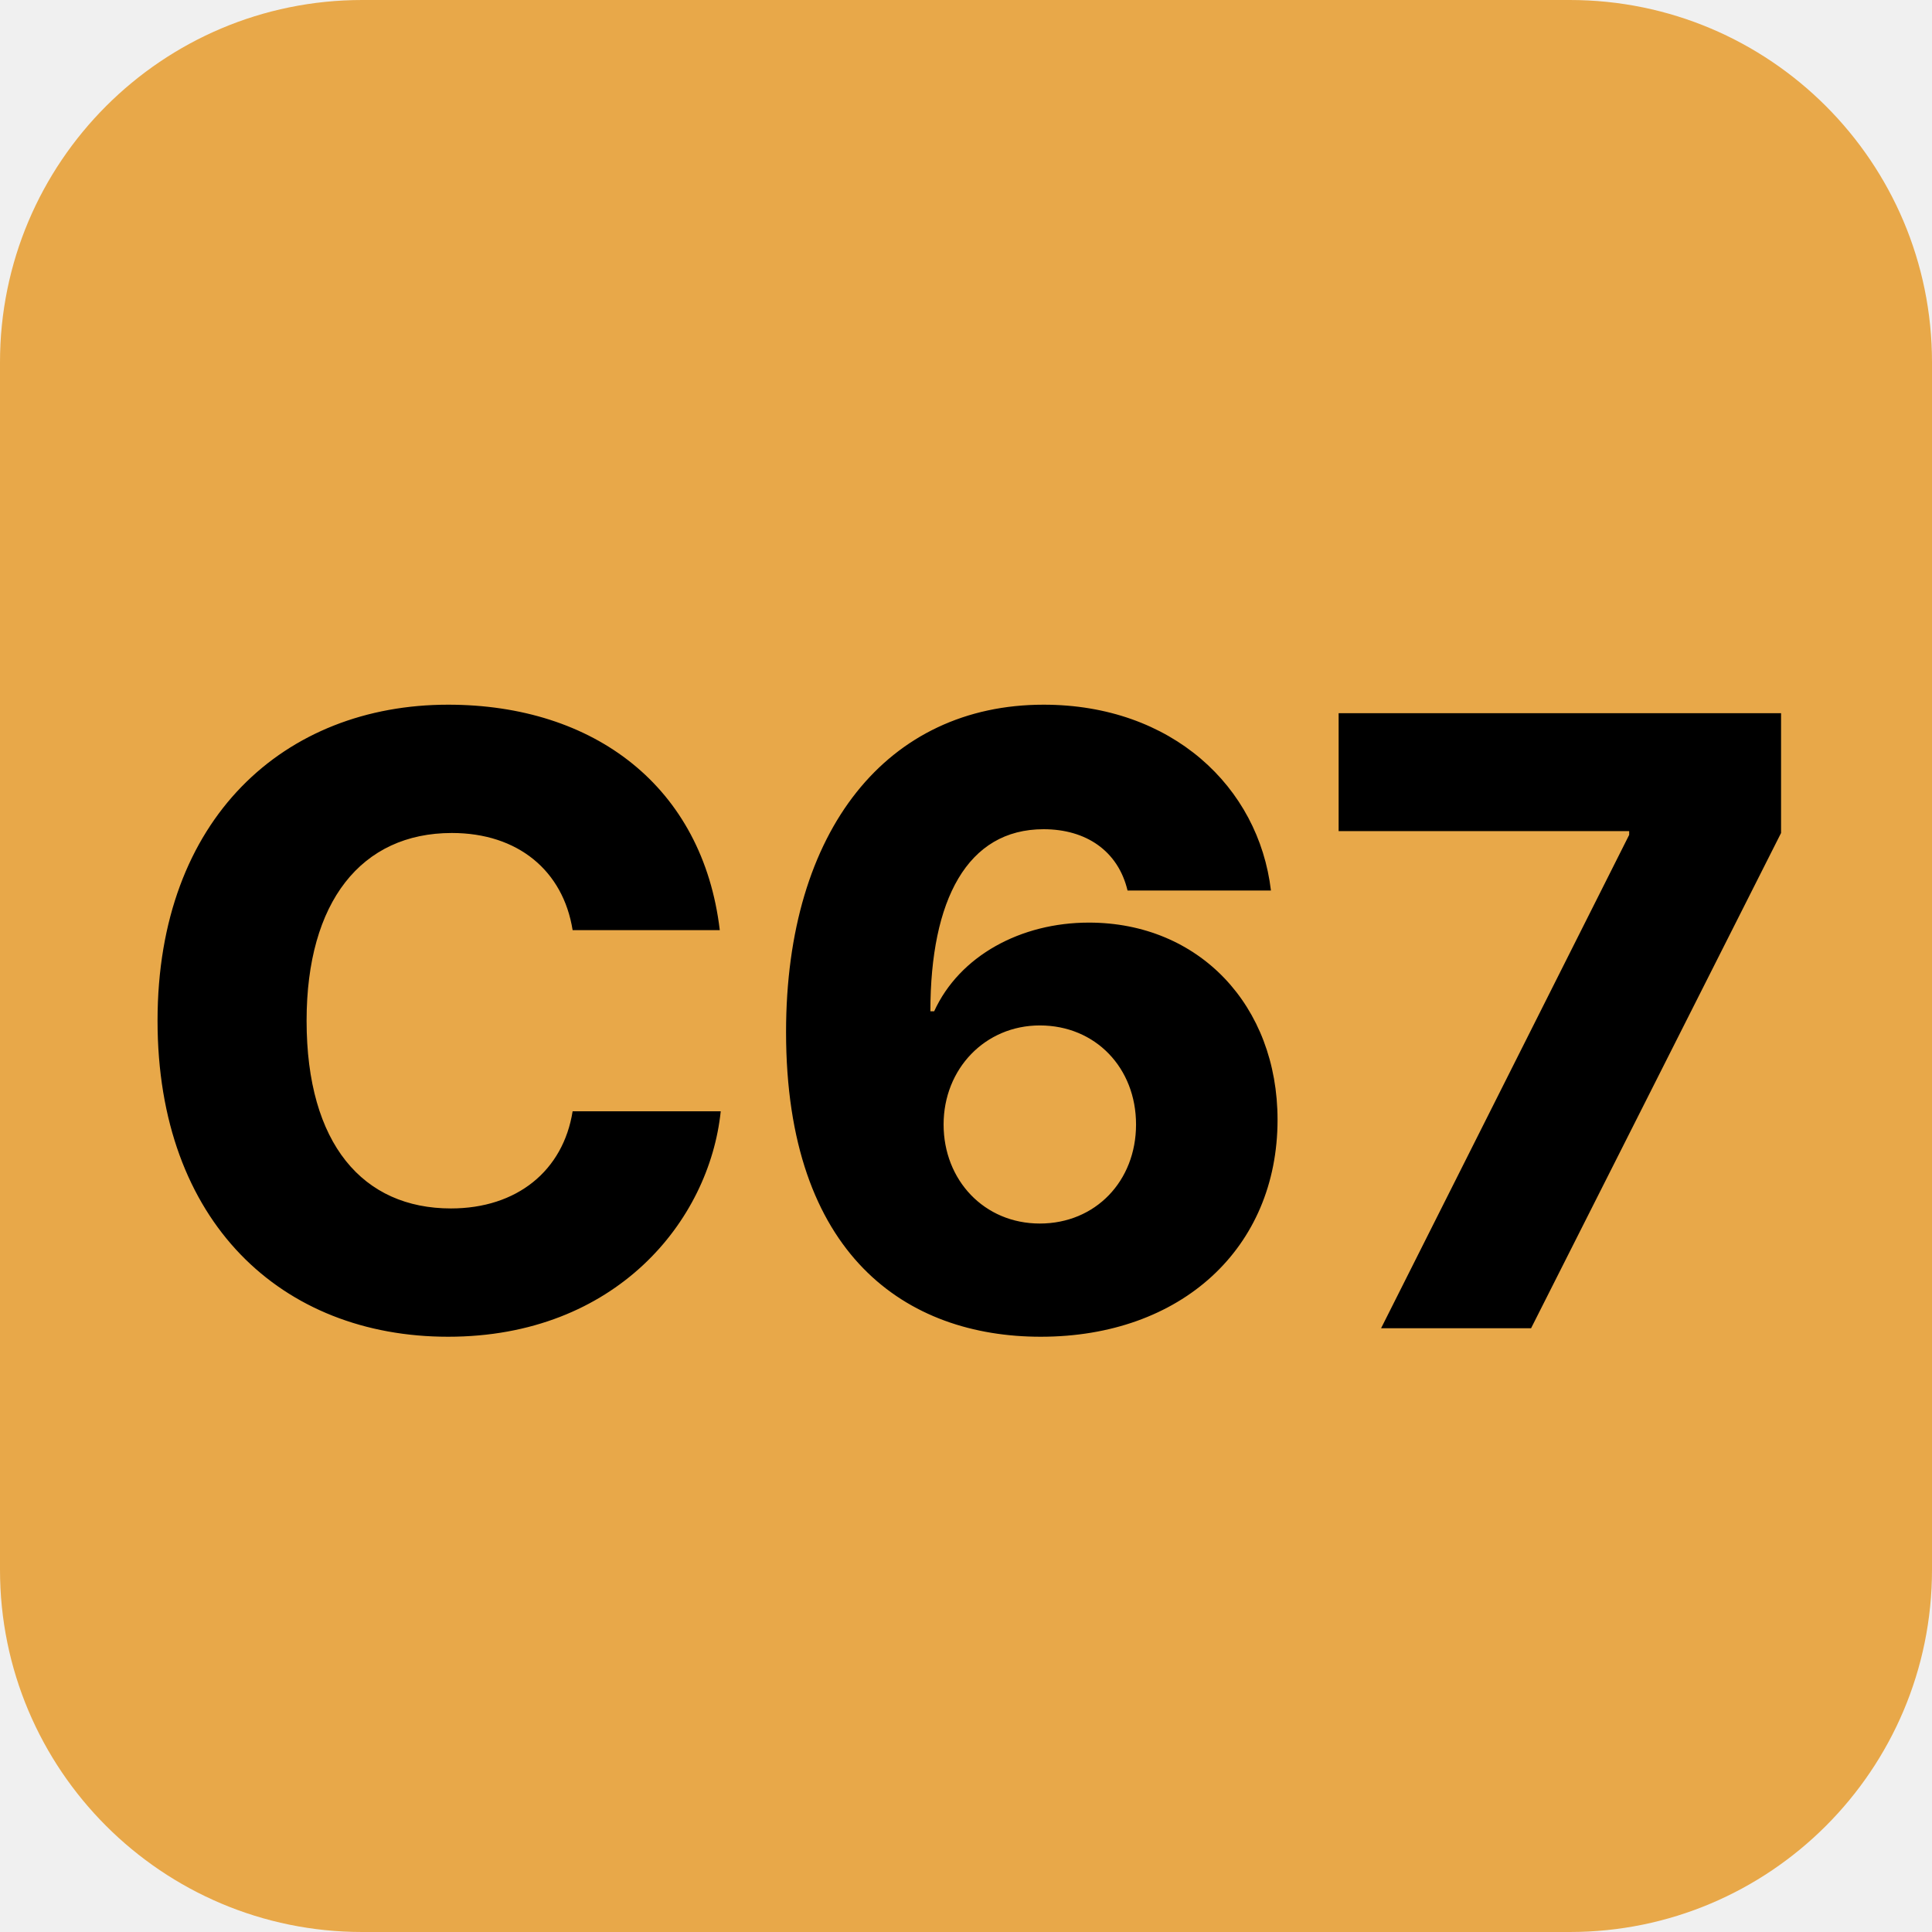
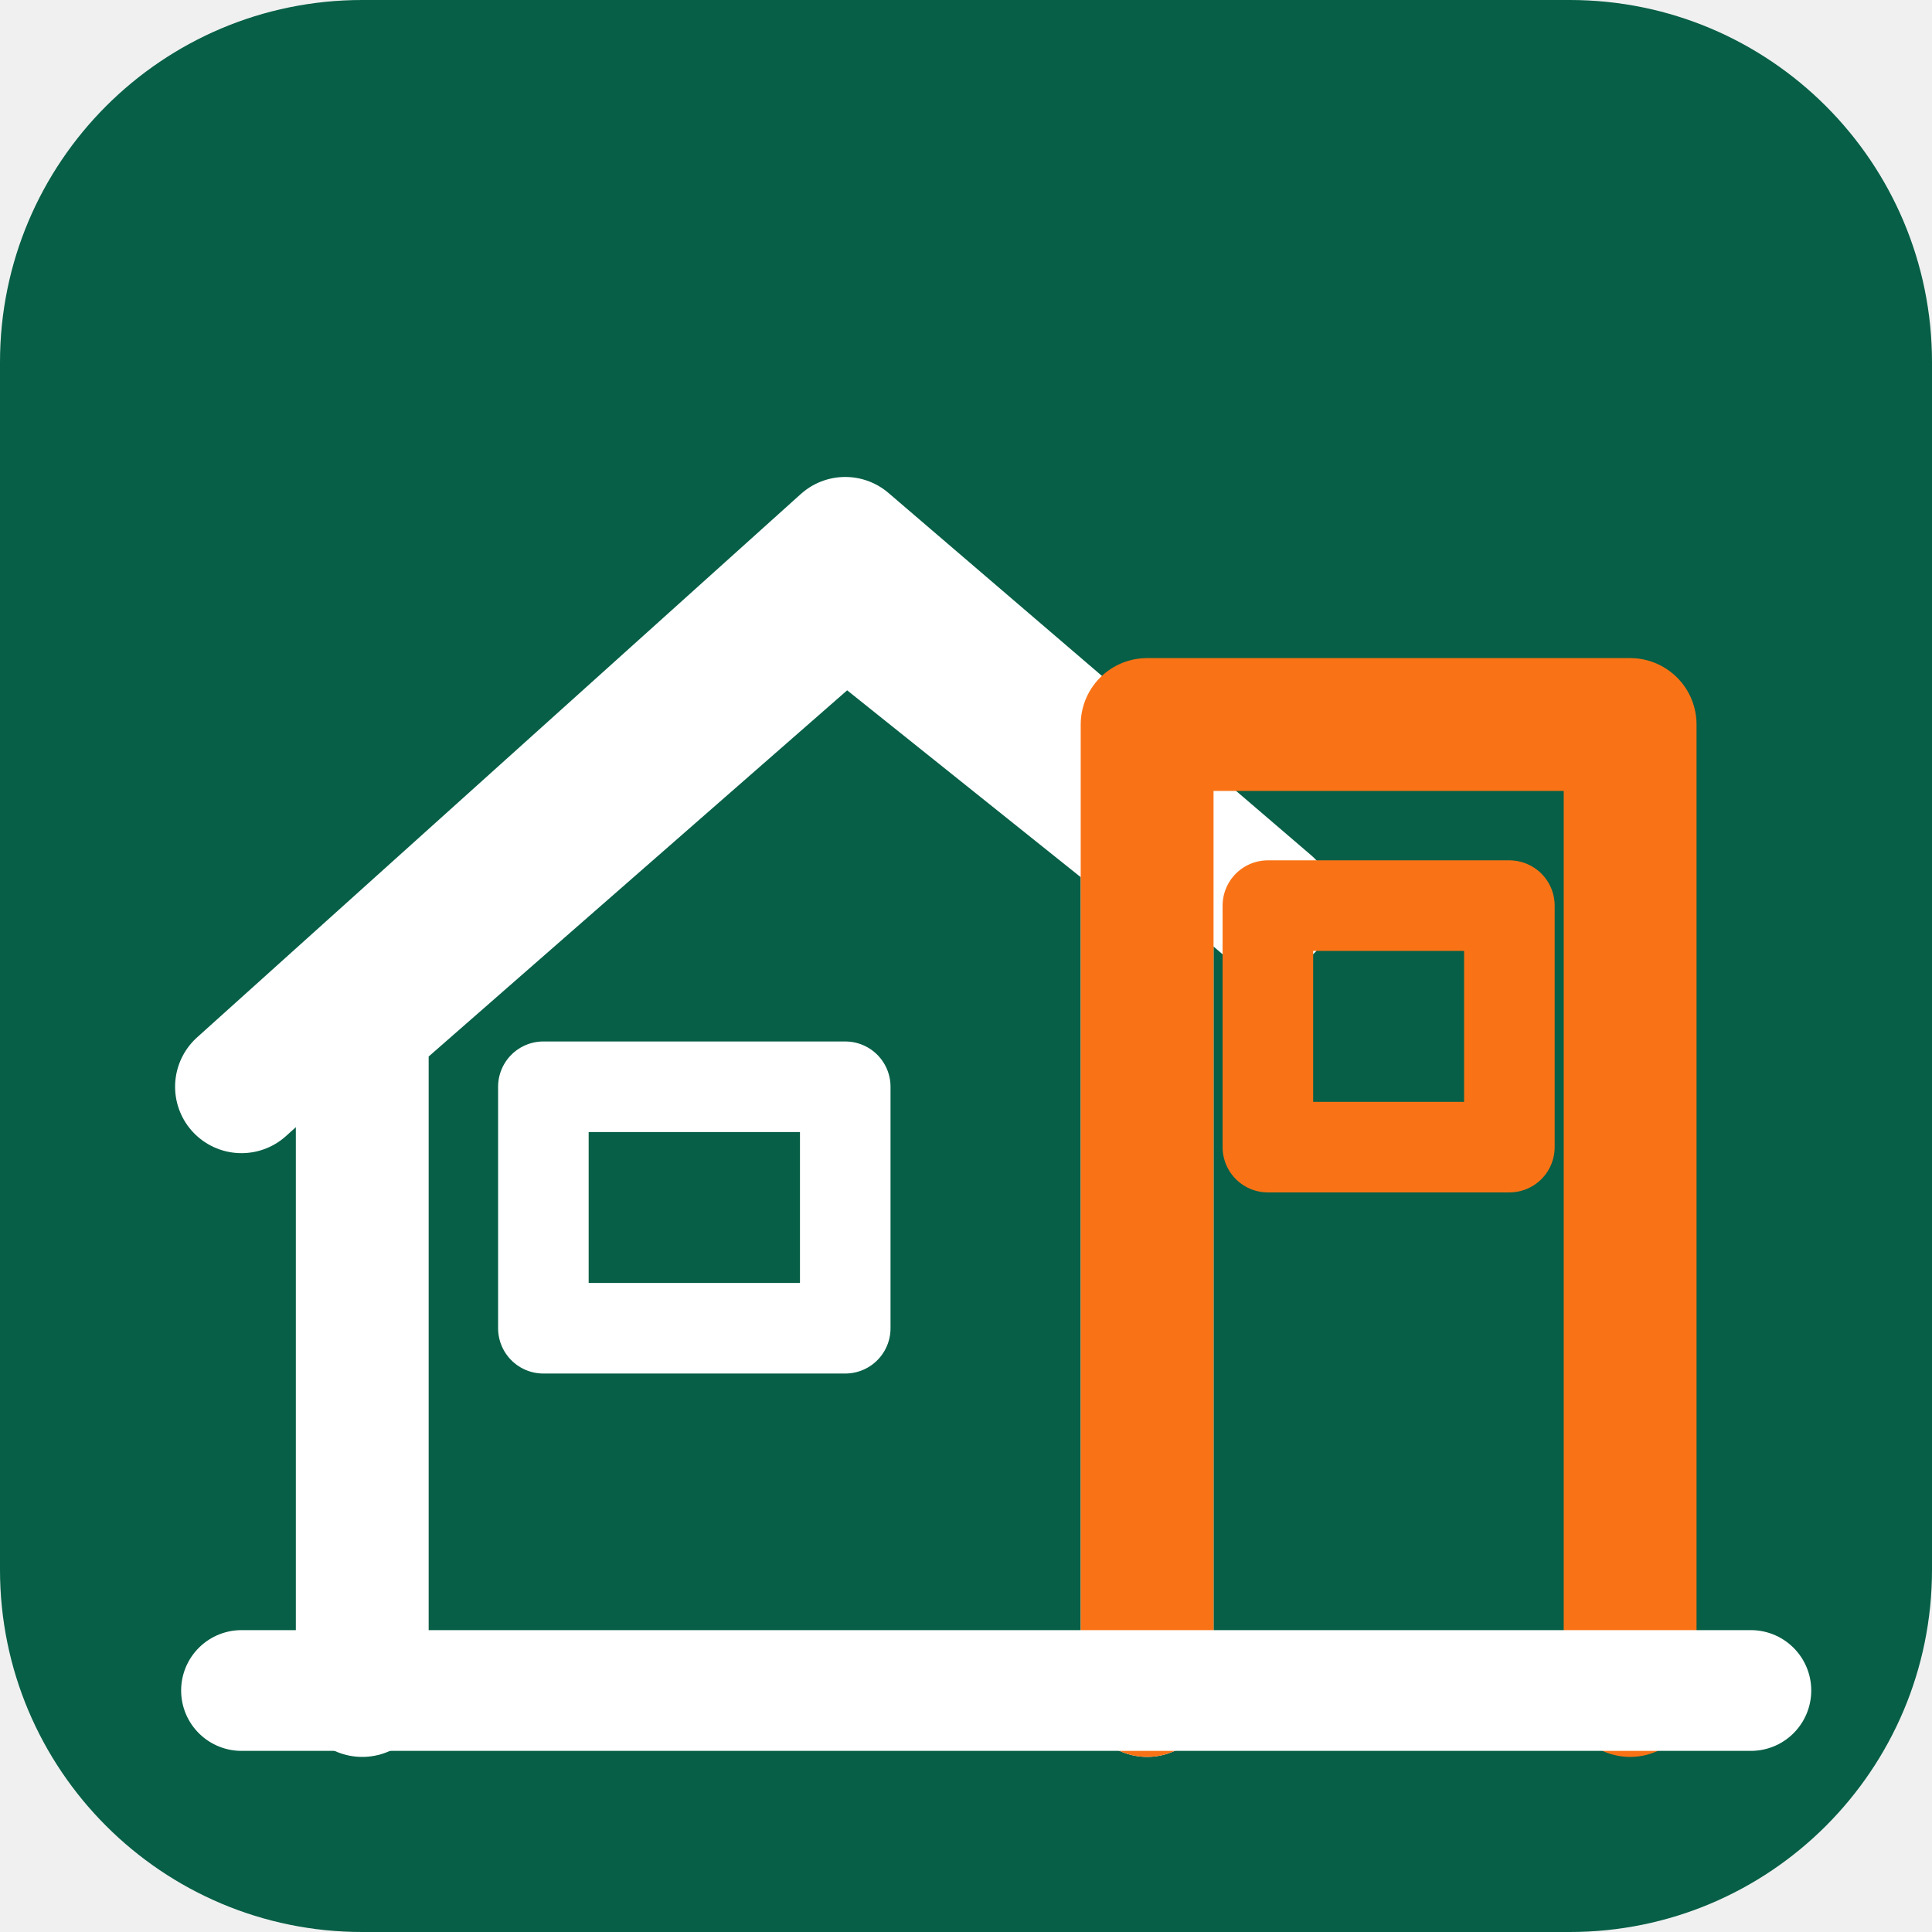
- <svg xmlns="http://www.w3.org/2000/svg" width="32" height="32" viewBox="0 0 32 32">
-   <rect width="32" height="32" rx="6" fill="#e8a849" />
-   <text x="16" y="22" text-anchor="middle" font-family="system-ui, -apple-system, sans-serif" font-weight="800" font-size="14" fill="#000">C67</text>
+ <svg xmlns="http://www.w3.org/2000/svg" viewBox="0 0 32 32" fill="none">
+   <rect width="32" height="32" rx="6" fill="#065F46" />
+   <g transform="translate(3, 4)" stroke-linecap="round" stroke-linejoin="round">
+     <path d="M3 24V13L11 6L16 10V24" stroke="white" stroke-width="2.2" fill="none" />
+     <path d="M1 14L11 5L18 11" stroke="white" stroke-width="2.2" fill="none" />
+     <rect x="6" y="14" width="5" height="4" stroke="white" stroke-width="1.5" fill="none" />
+     <path d="M16 24V8H24V24" stroke="#F97316" stroke-width="2.2" fill="none" />
+     <rect x="18" y="11" width="4" height="4" stroke="#F97316" stroke-width="1.5" fill="none" />
+     <line x1="1" y1="24" x2="26" y2="24" stroke="white" stroke-width="2" />
+   </g>
</svg>
